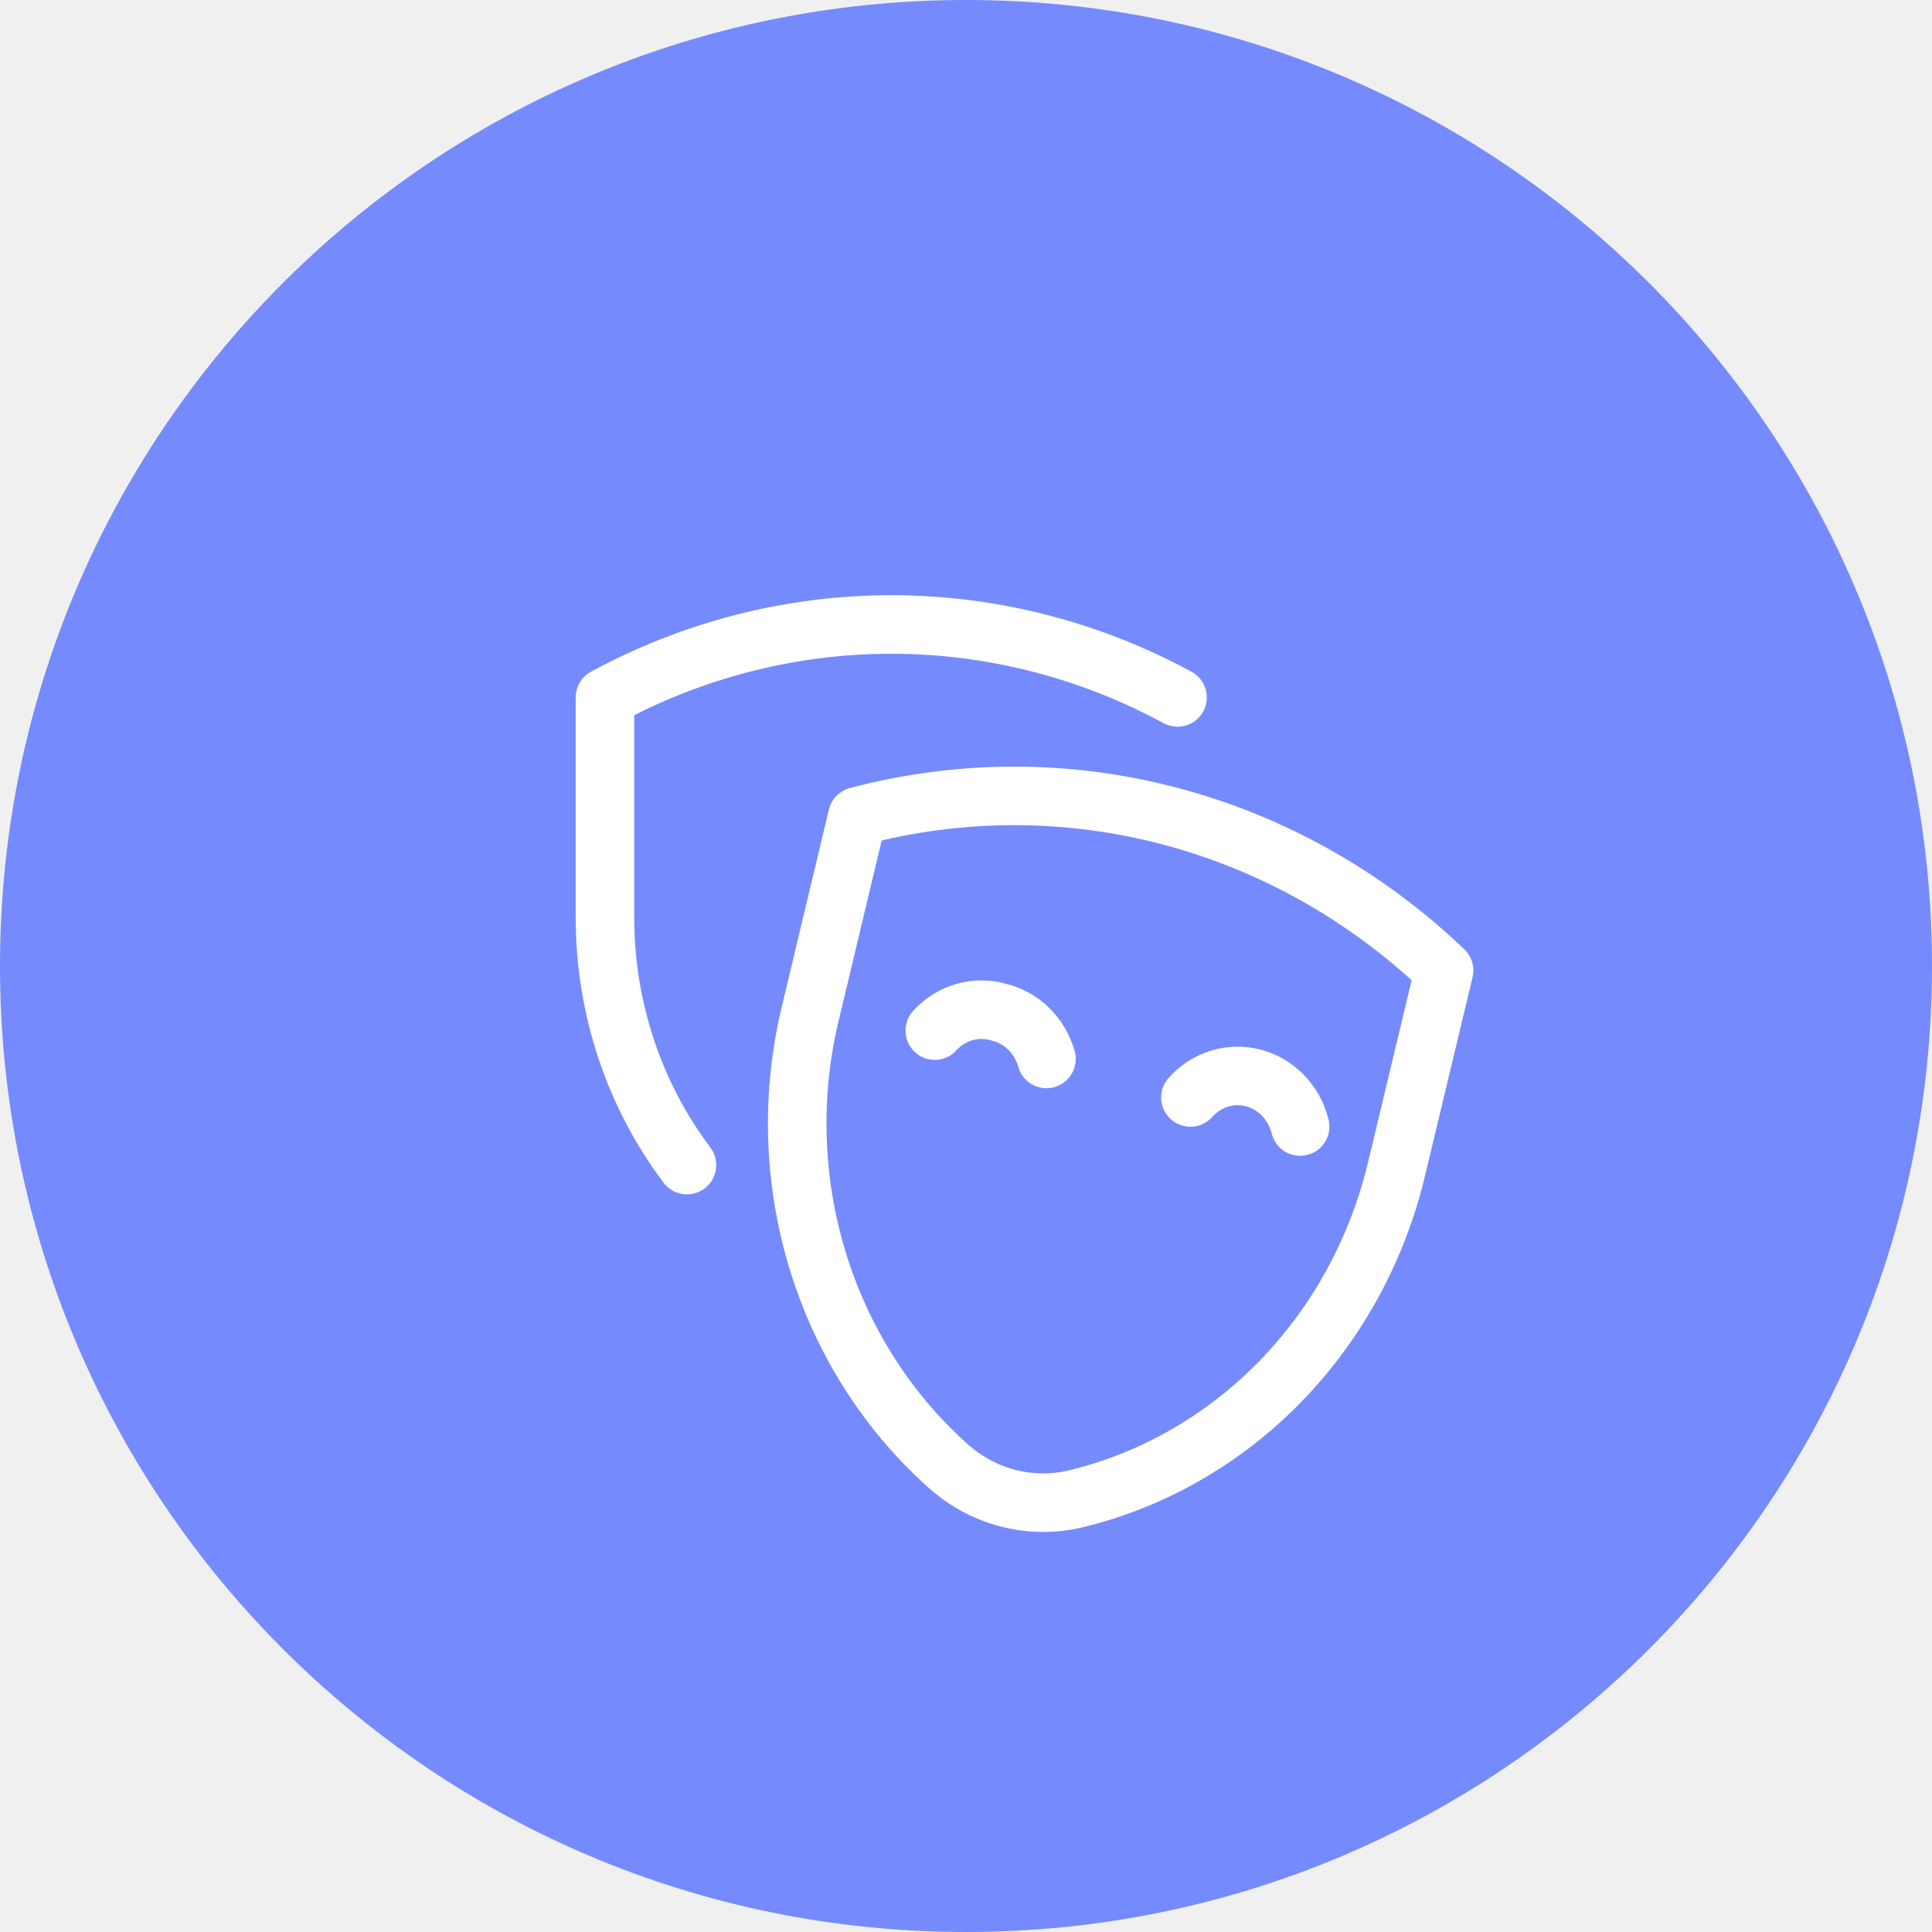
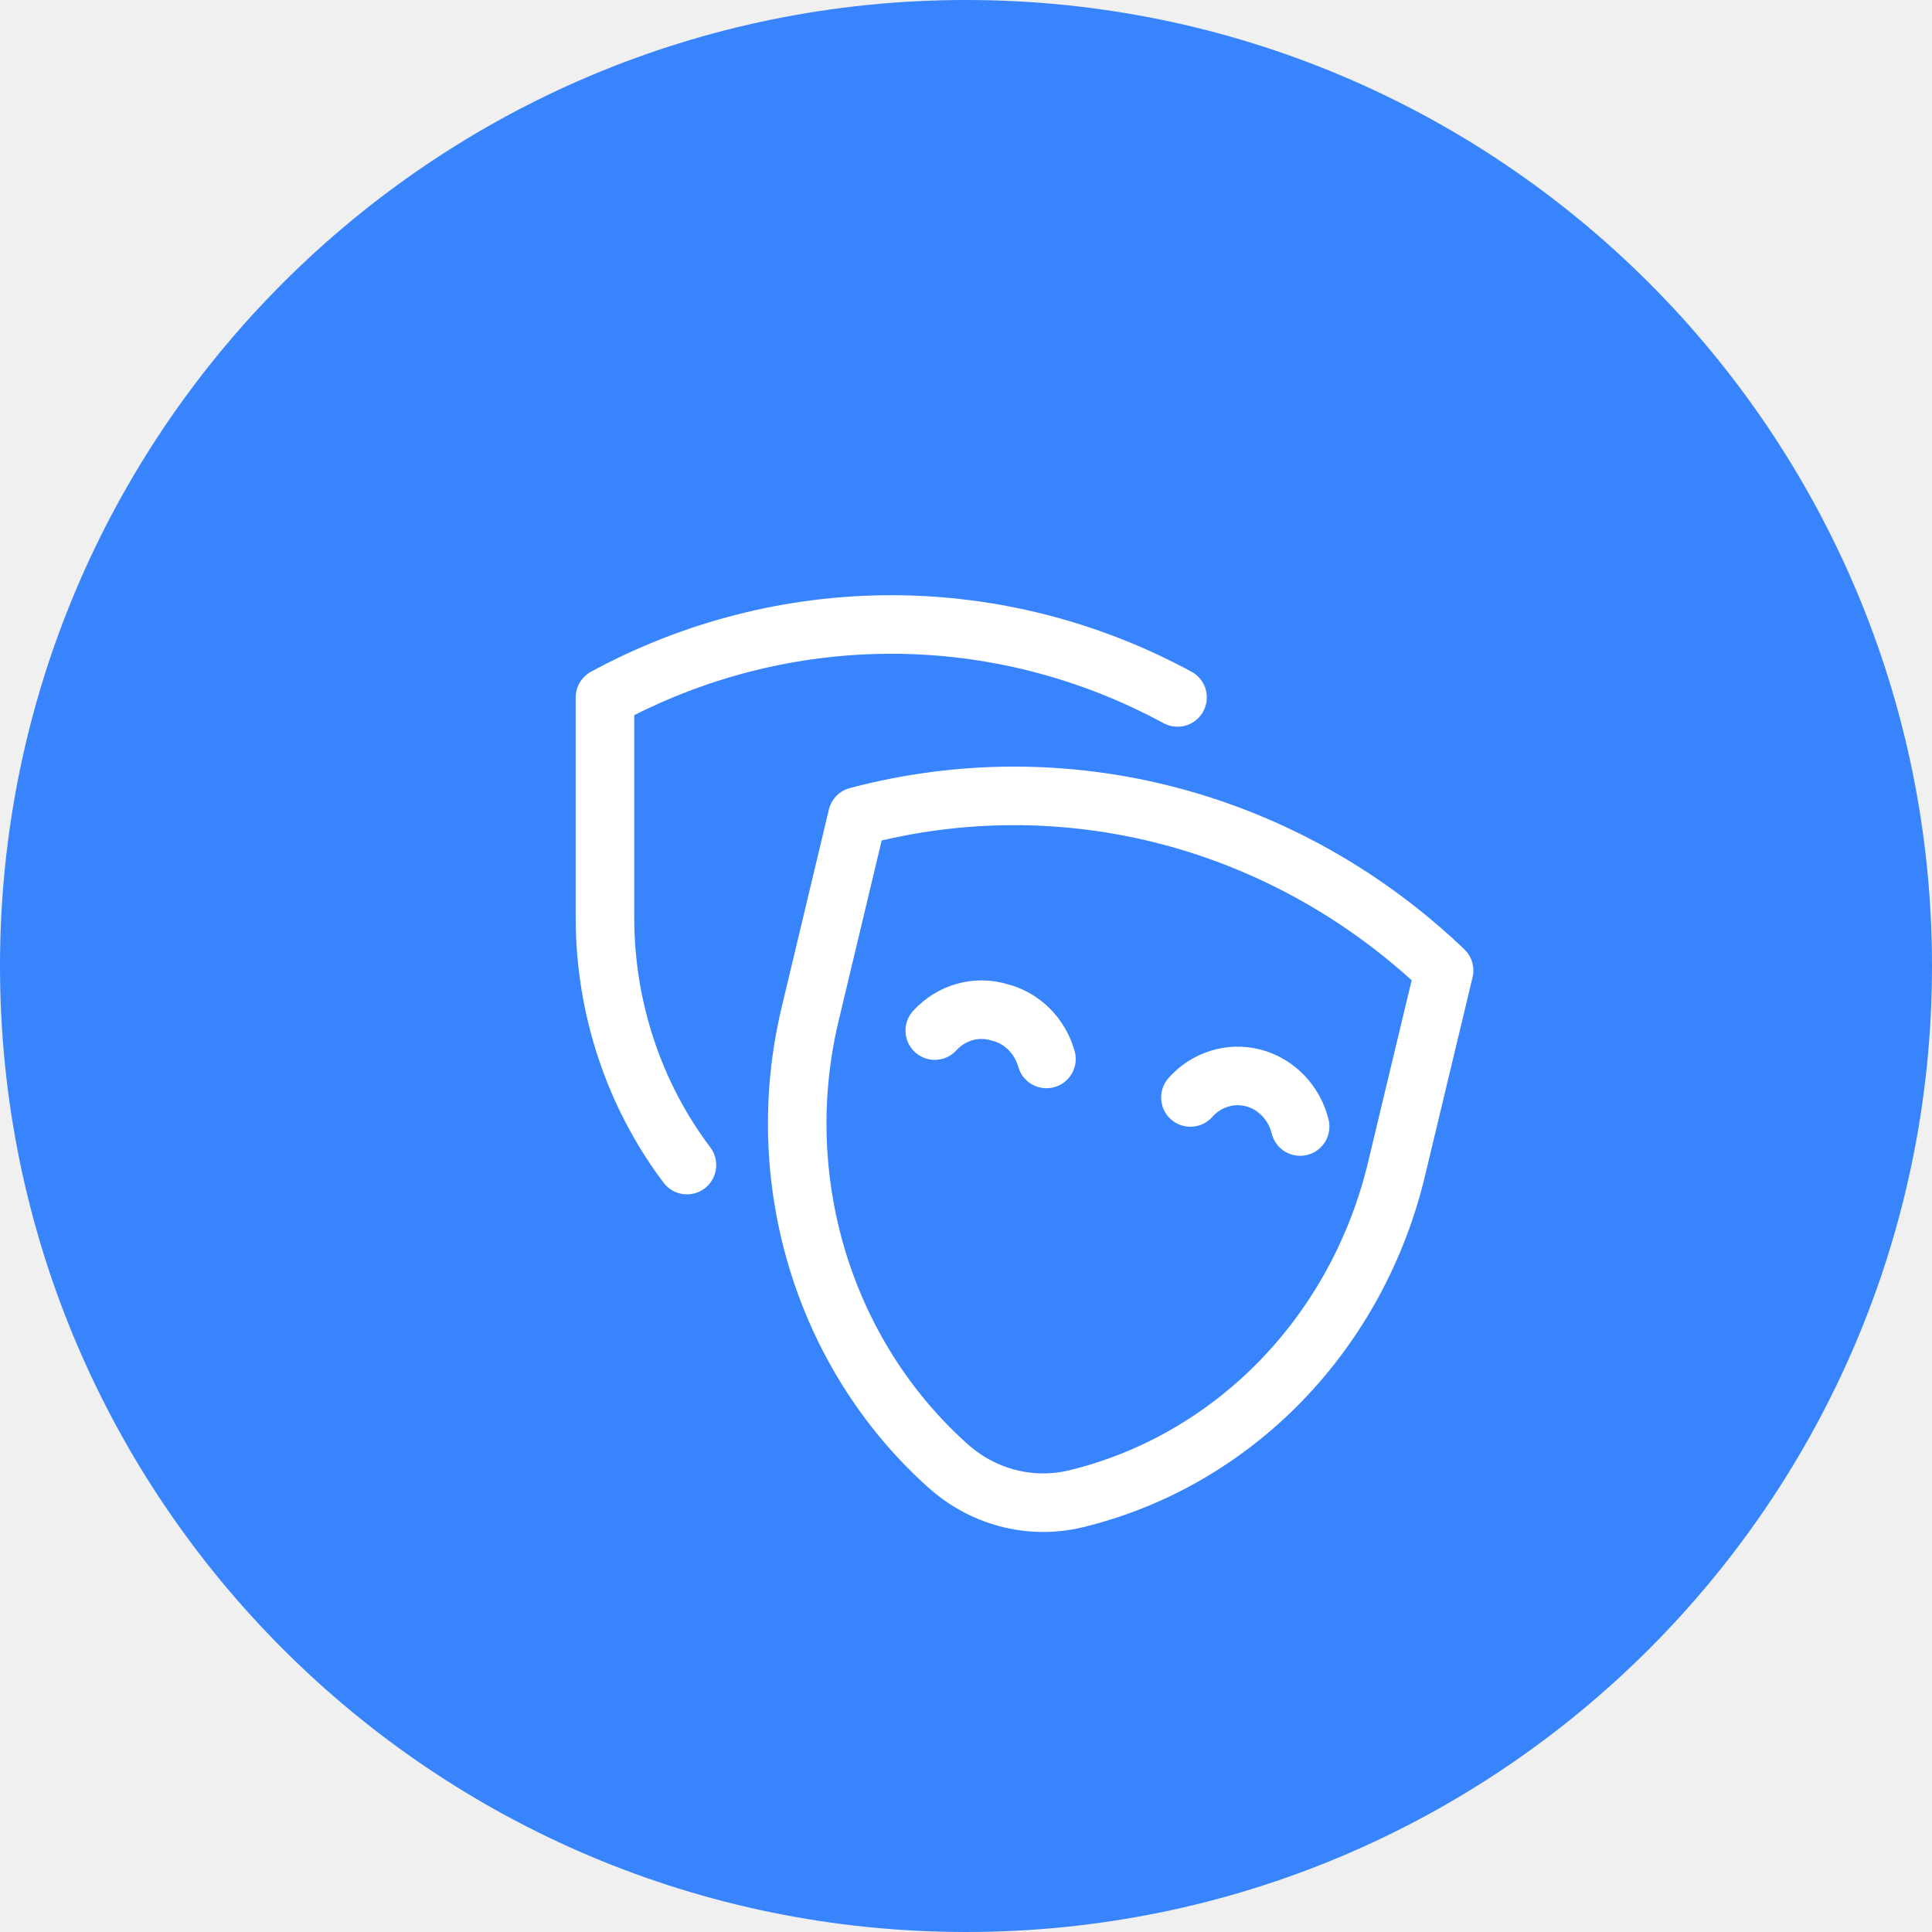
<svg xmlns="http://www.w3.org/2000/svg" width="99" height="99" viewBox="0 0 99 99" fill="none">
-   <circle cx="49.5" cy="49.5" r="49.5" fill="#758BFD" />
+   <circle cx="49.5" cy="49.5" r="49.5" fill="#3884FD" />
  <path d="M35.201 59.701C32.48 56.09 31 51.626 31 47.027V35.738C35.534 33.282 40.565 32 45.67 32C50.775 32 55.805 33.282 60.339 35.738" stroke="white" stroke-width="3" stroke-linecap="round" stroke-linejoin="round" />
  <path d="M55.112 76.807C53.955 77.081 52.752 77.064 51.602 76.757C50.452 76.45 49.388 75.862 48.497 75.041C45.402 72.248 43.11 68.608 41.877 64.529C40.645 60.451 40.52 56.093 41.518 51.944L43.932 41.833C49.177 40.441 54.669 40.433 59.917 41.811C65.165 43.189 70.004 45.91 73.999 49.728L71.585 59.805C70.611 63.958 68.556 67.746 65.648 70.748C62.739 73.749 59.092 75.847 55.112 76.807Z" stroke="white" stroke-width="3" stroke-linecap="round" stroke-linejoin="round" />
  <path d="M47.9 52.809C48.318 52.352 48.846 52.023 49.43 51.858C50.013 51.693 50.628 51.699 51.208 51.874C51.776 52.014 52.299 52.308 52.723 52.728C53.147 53.148 53.457 53.677 53.623 54.263M60.999 56.237C61.403 55.782 61.916 55.45 62.485 55.275C63.053 55.099 63.657 55.087 64.231 55.239C64.806 55.391 65.331 55.702 65.752 56.14C66.172 56.577 66.473 57.125 66.622 57.726" stroke="white" stroke-width="3" stroke-linecap="round" stroke-linejoin="round" />
</svg>
